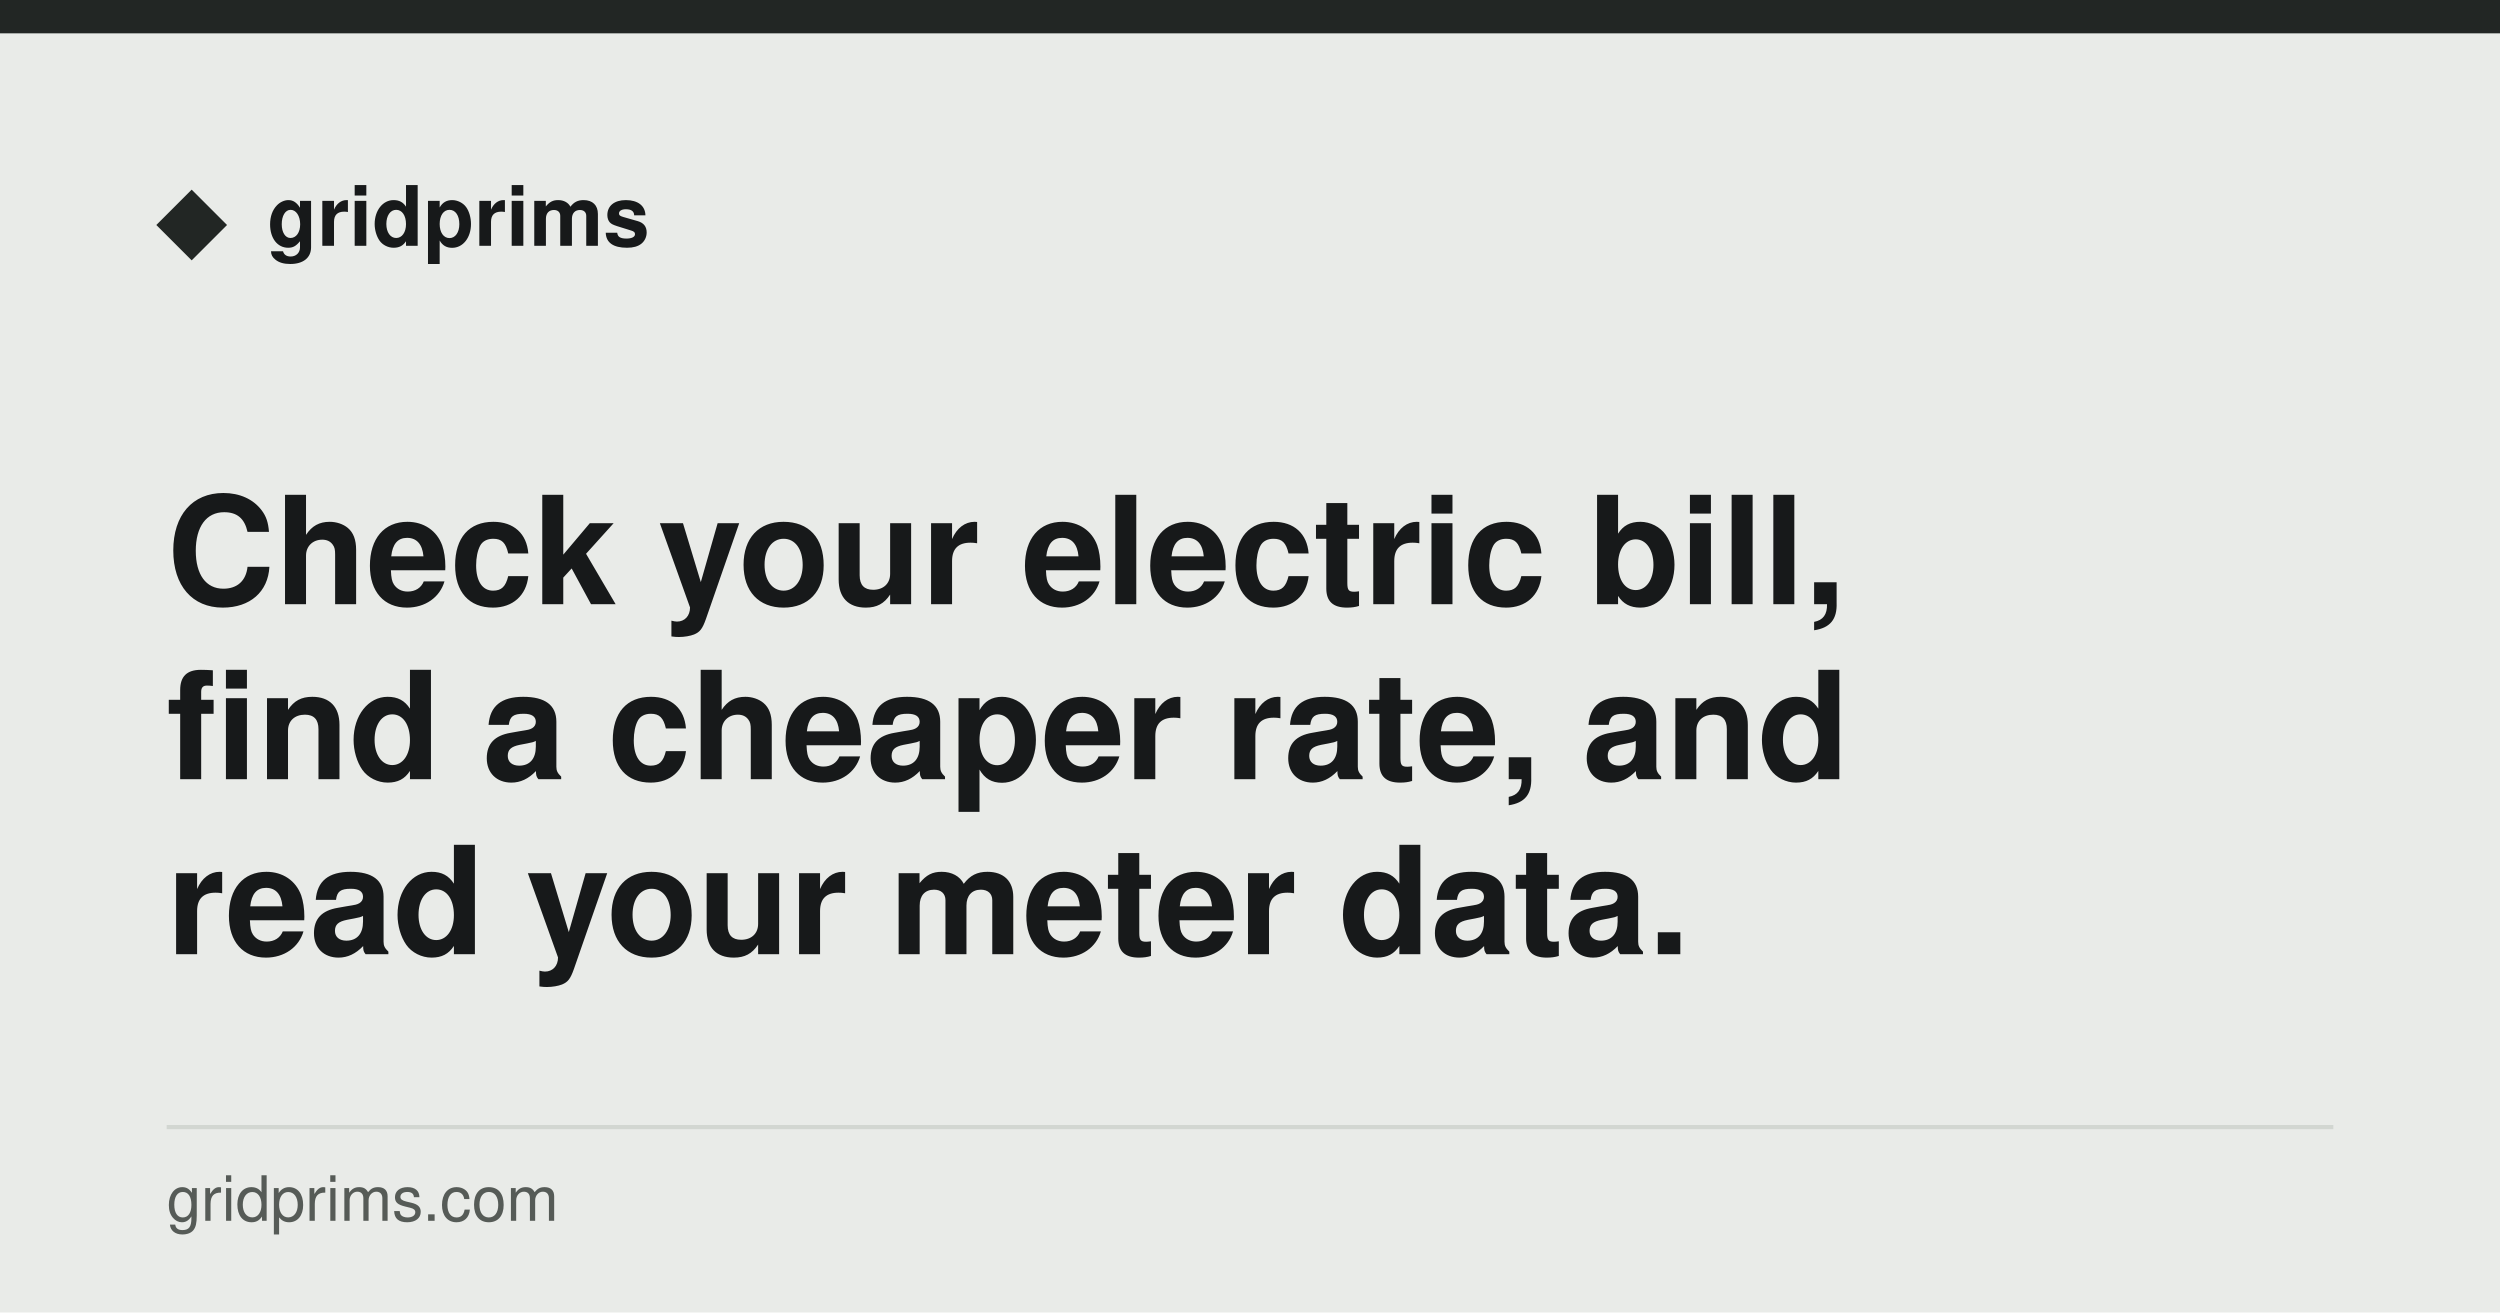
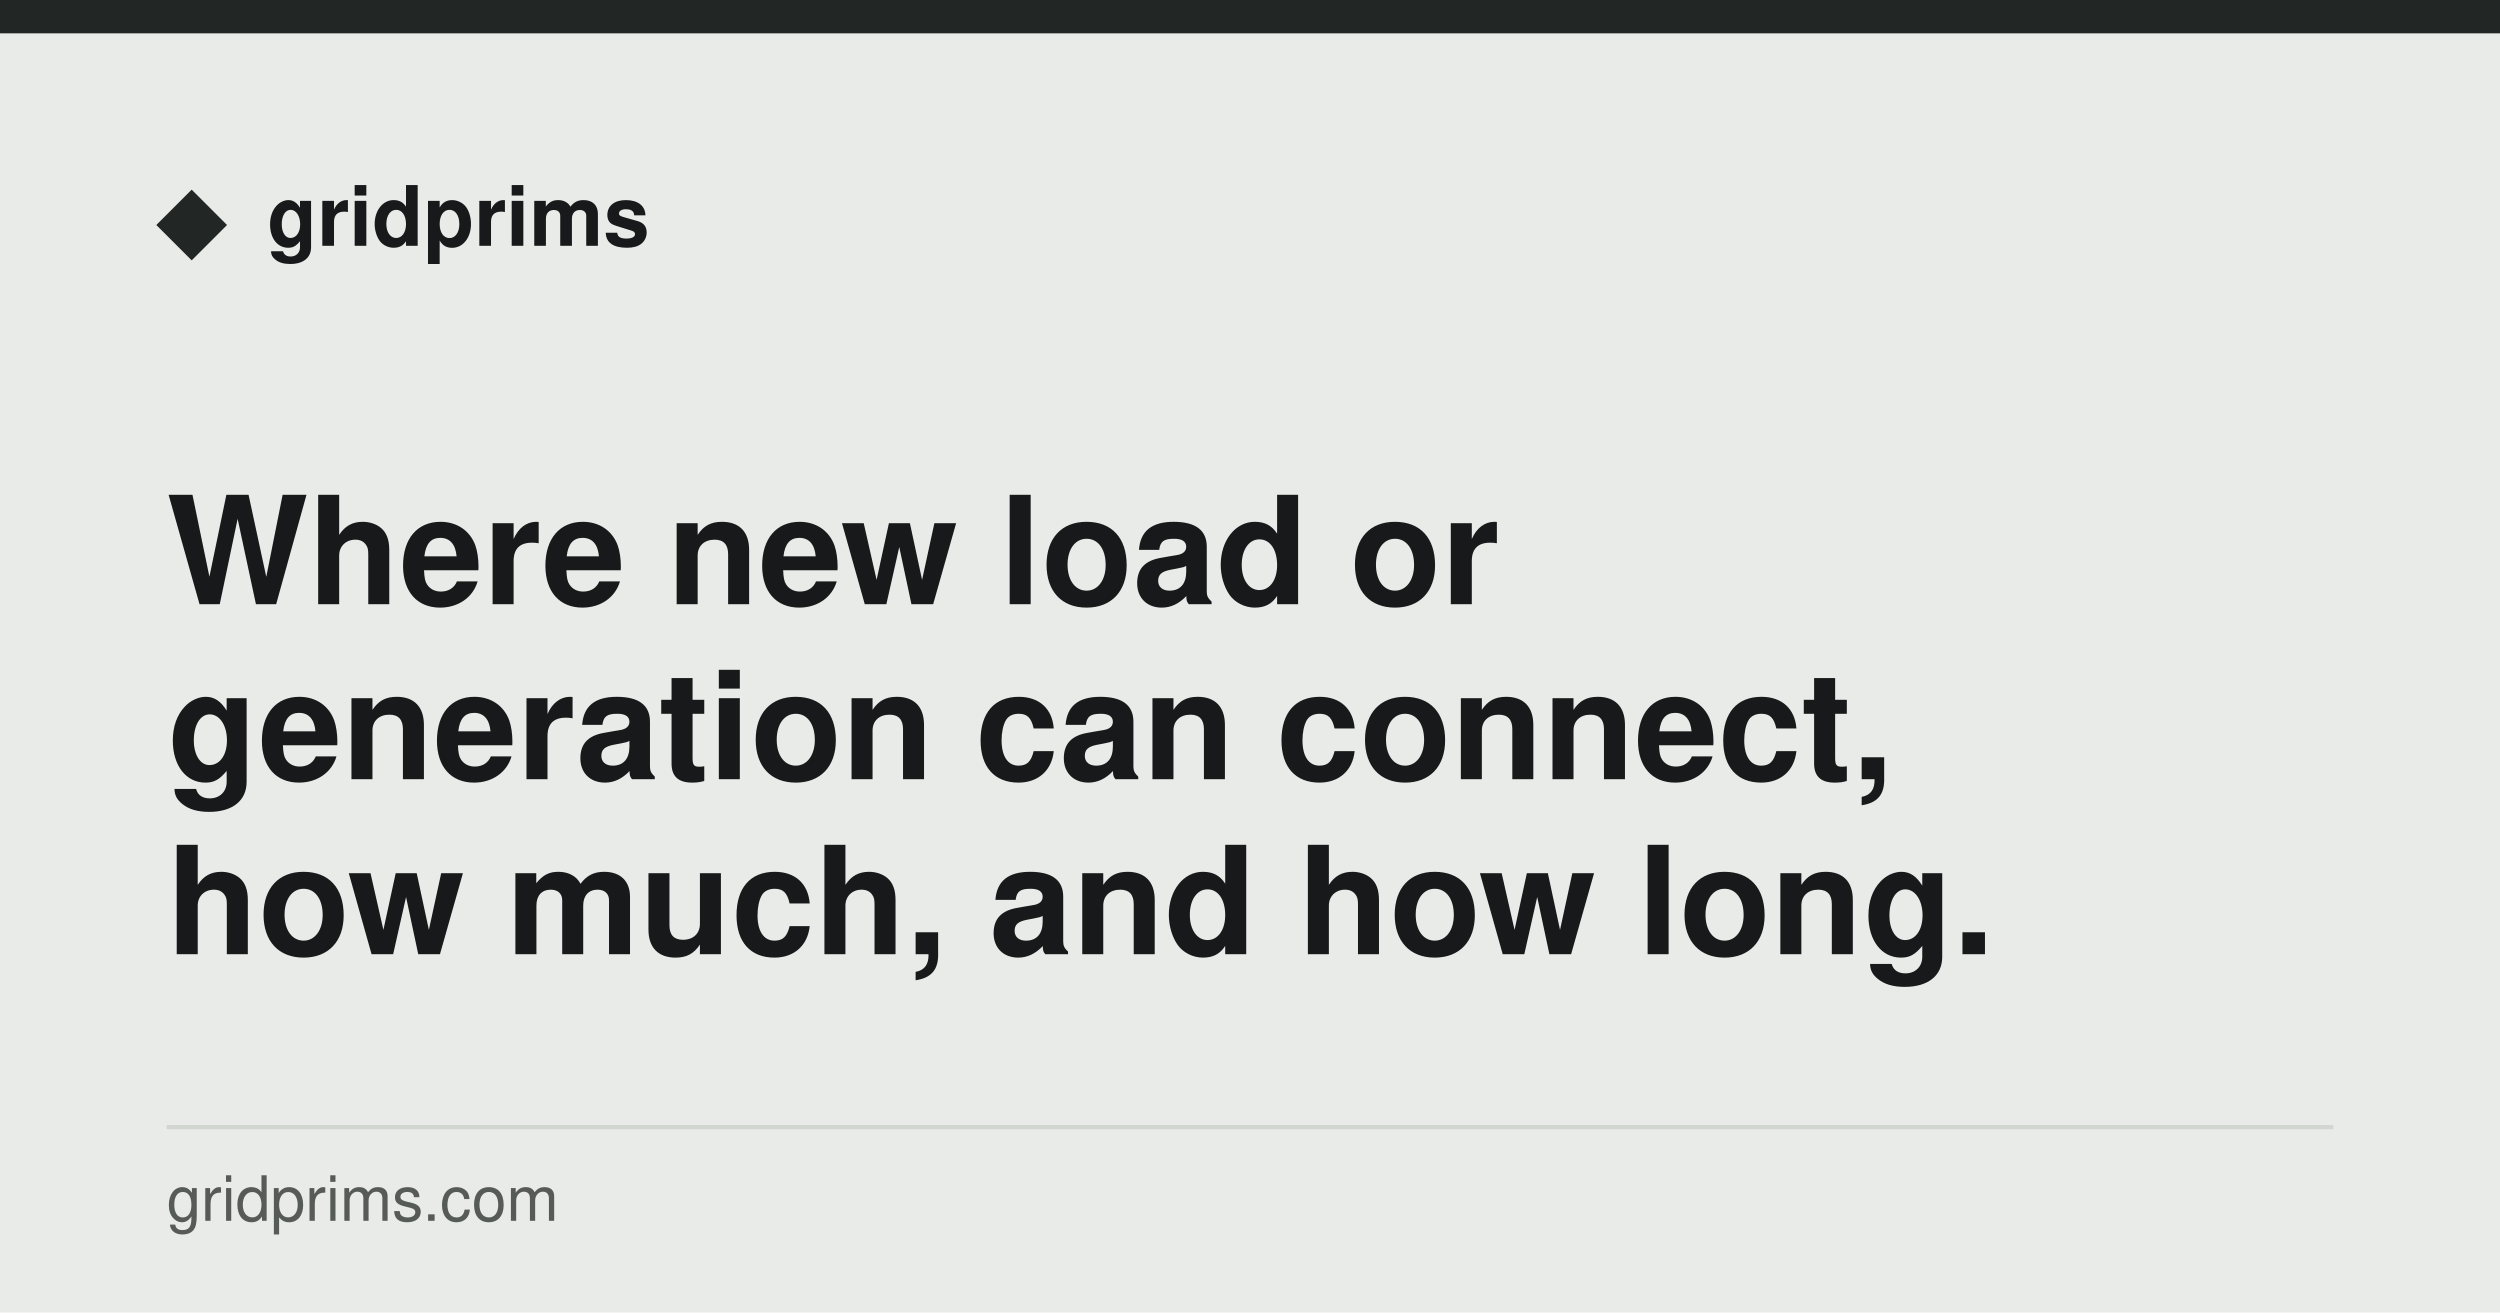
<svg xmlns="http://www.w3.org/2000/svg" width="1200" height="630" viewBox="0 0 1200 630">
  <rect width="1200" height="630" fill="#e9ebe8" />
  <rect x="0" y="0" width="1200" height="16" fill="#222624" />
  <rect x="80" y="96" width="24" height="24" transform="rotate(45 92 108)" fill="#222624" />
  <text x="128" y="118" font-family="Helvetica, Arial, sans-serif" font-size="40" font-weight="700" fill="#17191a">gridprims</text>
-   <text x="80" y="290" font-family="Helvetica, Arial, sans-serif" font-size="72" font-weight="700" fill="#17191a">Check your electric bill,</text>
-   <text x="80" y="374" font-family="Helvetica, Arial, sans-serif" font-size="72" font-weight="700" fill="#17191a">find a cheaper rate, and</text>
-   <text x="80" y="458" font-family="Helvetica, Arial, sans-serif" font-size="72" font-weight="700" fill="#17191a">read your meter data.</text>
+   <text x="80" y="290" font-family="Helvetica, Arial, sans-serif" font-size="72" font-weight="700" fill="#17191a">Where new load or</text>
+   <text x="80" y="374" font-family="Helvetica, Arial, sans-serif" font-size="72" font-weight="700" fill="#17191a">generation can connect,</text>
+   <text x="80" y="458" font-family="Helvetica, Arial, sans-serif" font-size="72" font-weight="700" fill="#17191a">how much, and how long.</text>
  <rect x="80" y="540" width="1040" height="2" fill="#d2d6d1" />
  <text x="80" y="586" font-family="Helvetica, Arial, sans-serif" font-size="30" fill="#565b57">gridprims.com</text>
</svg>
